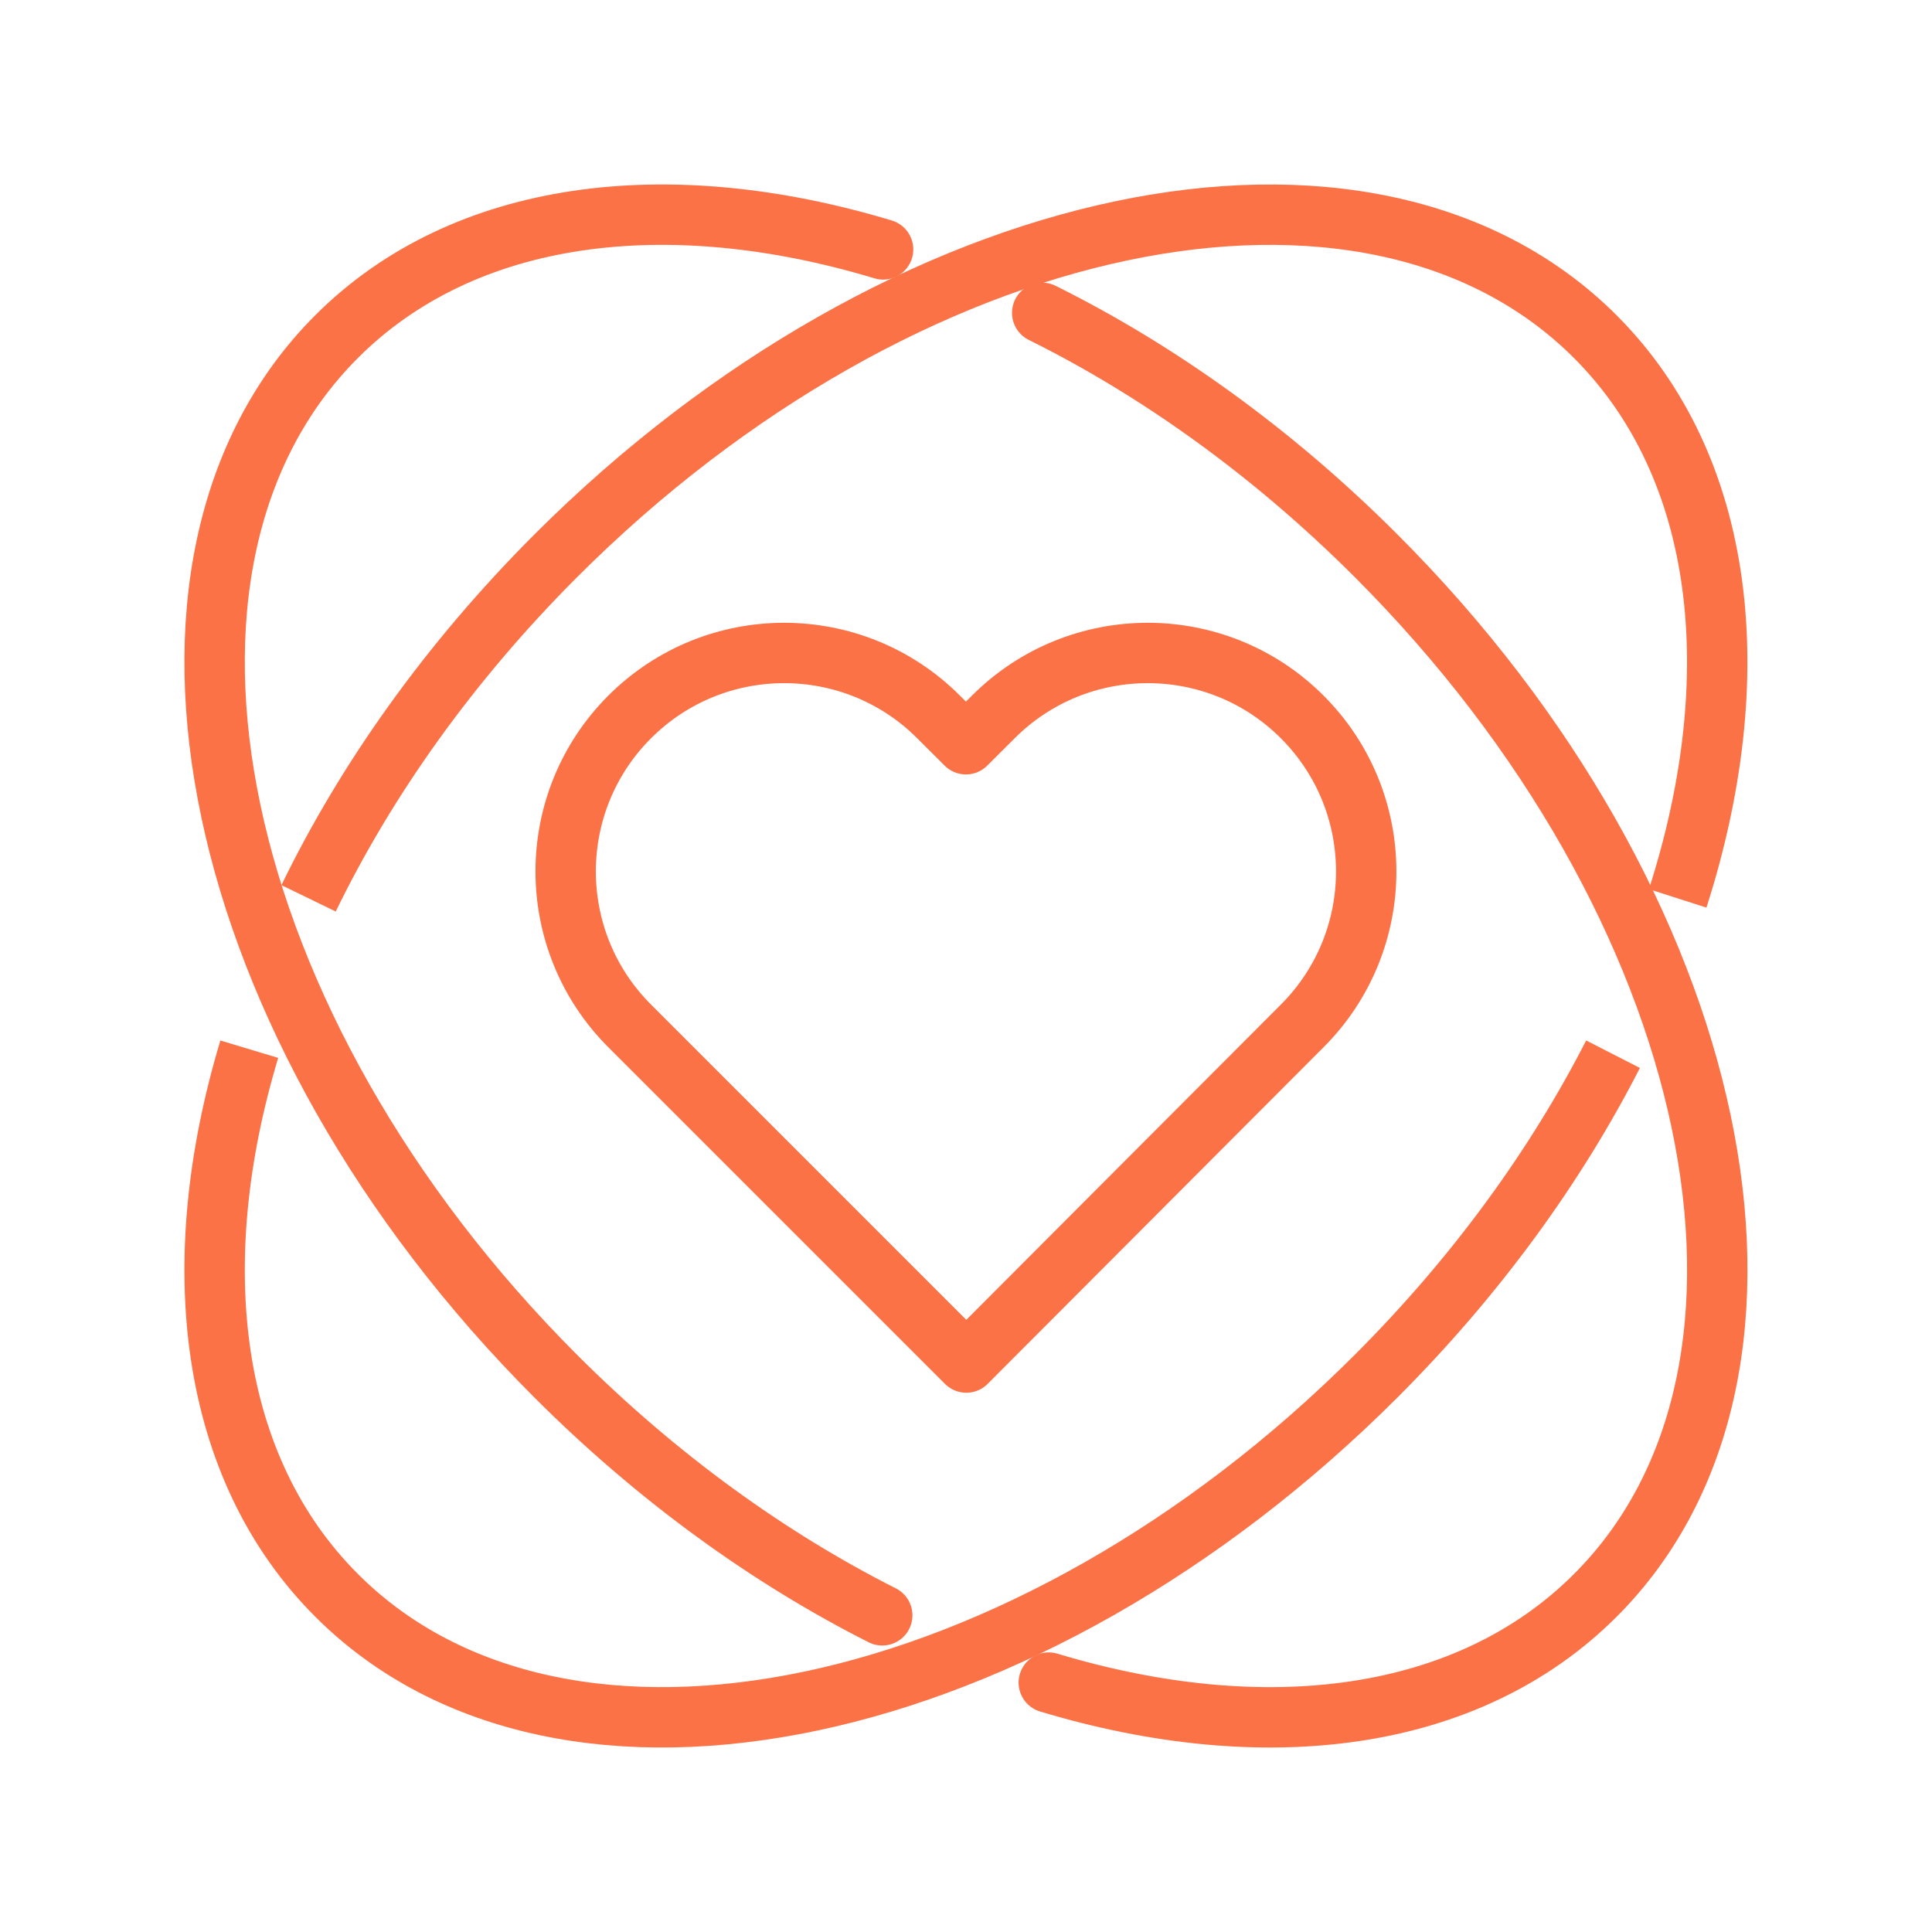
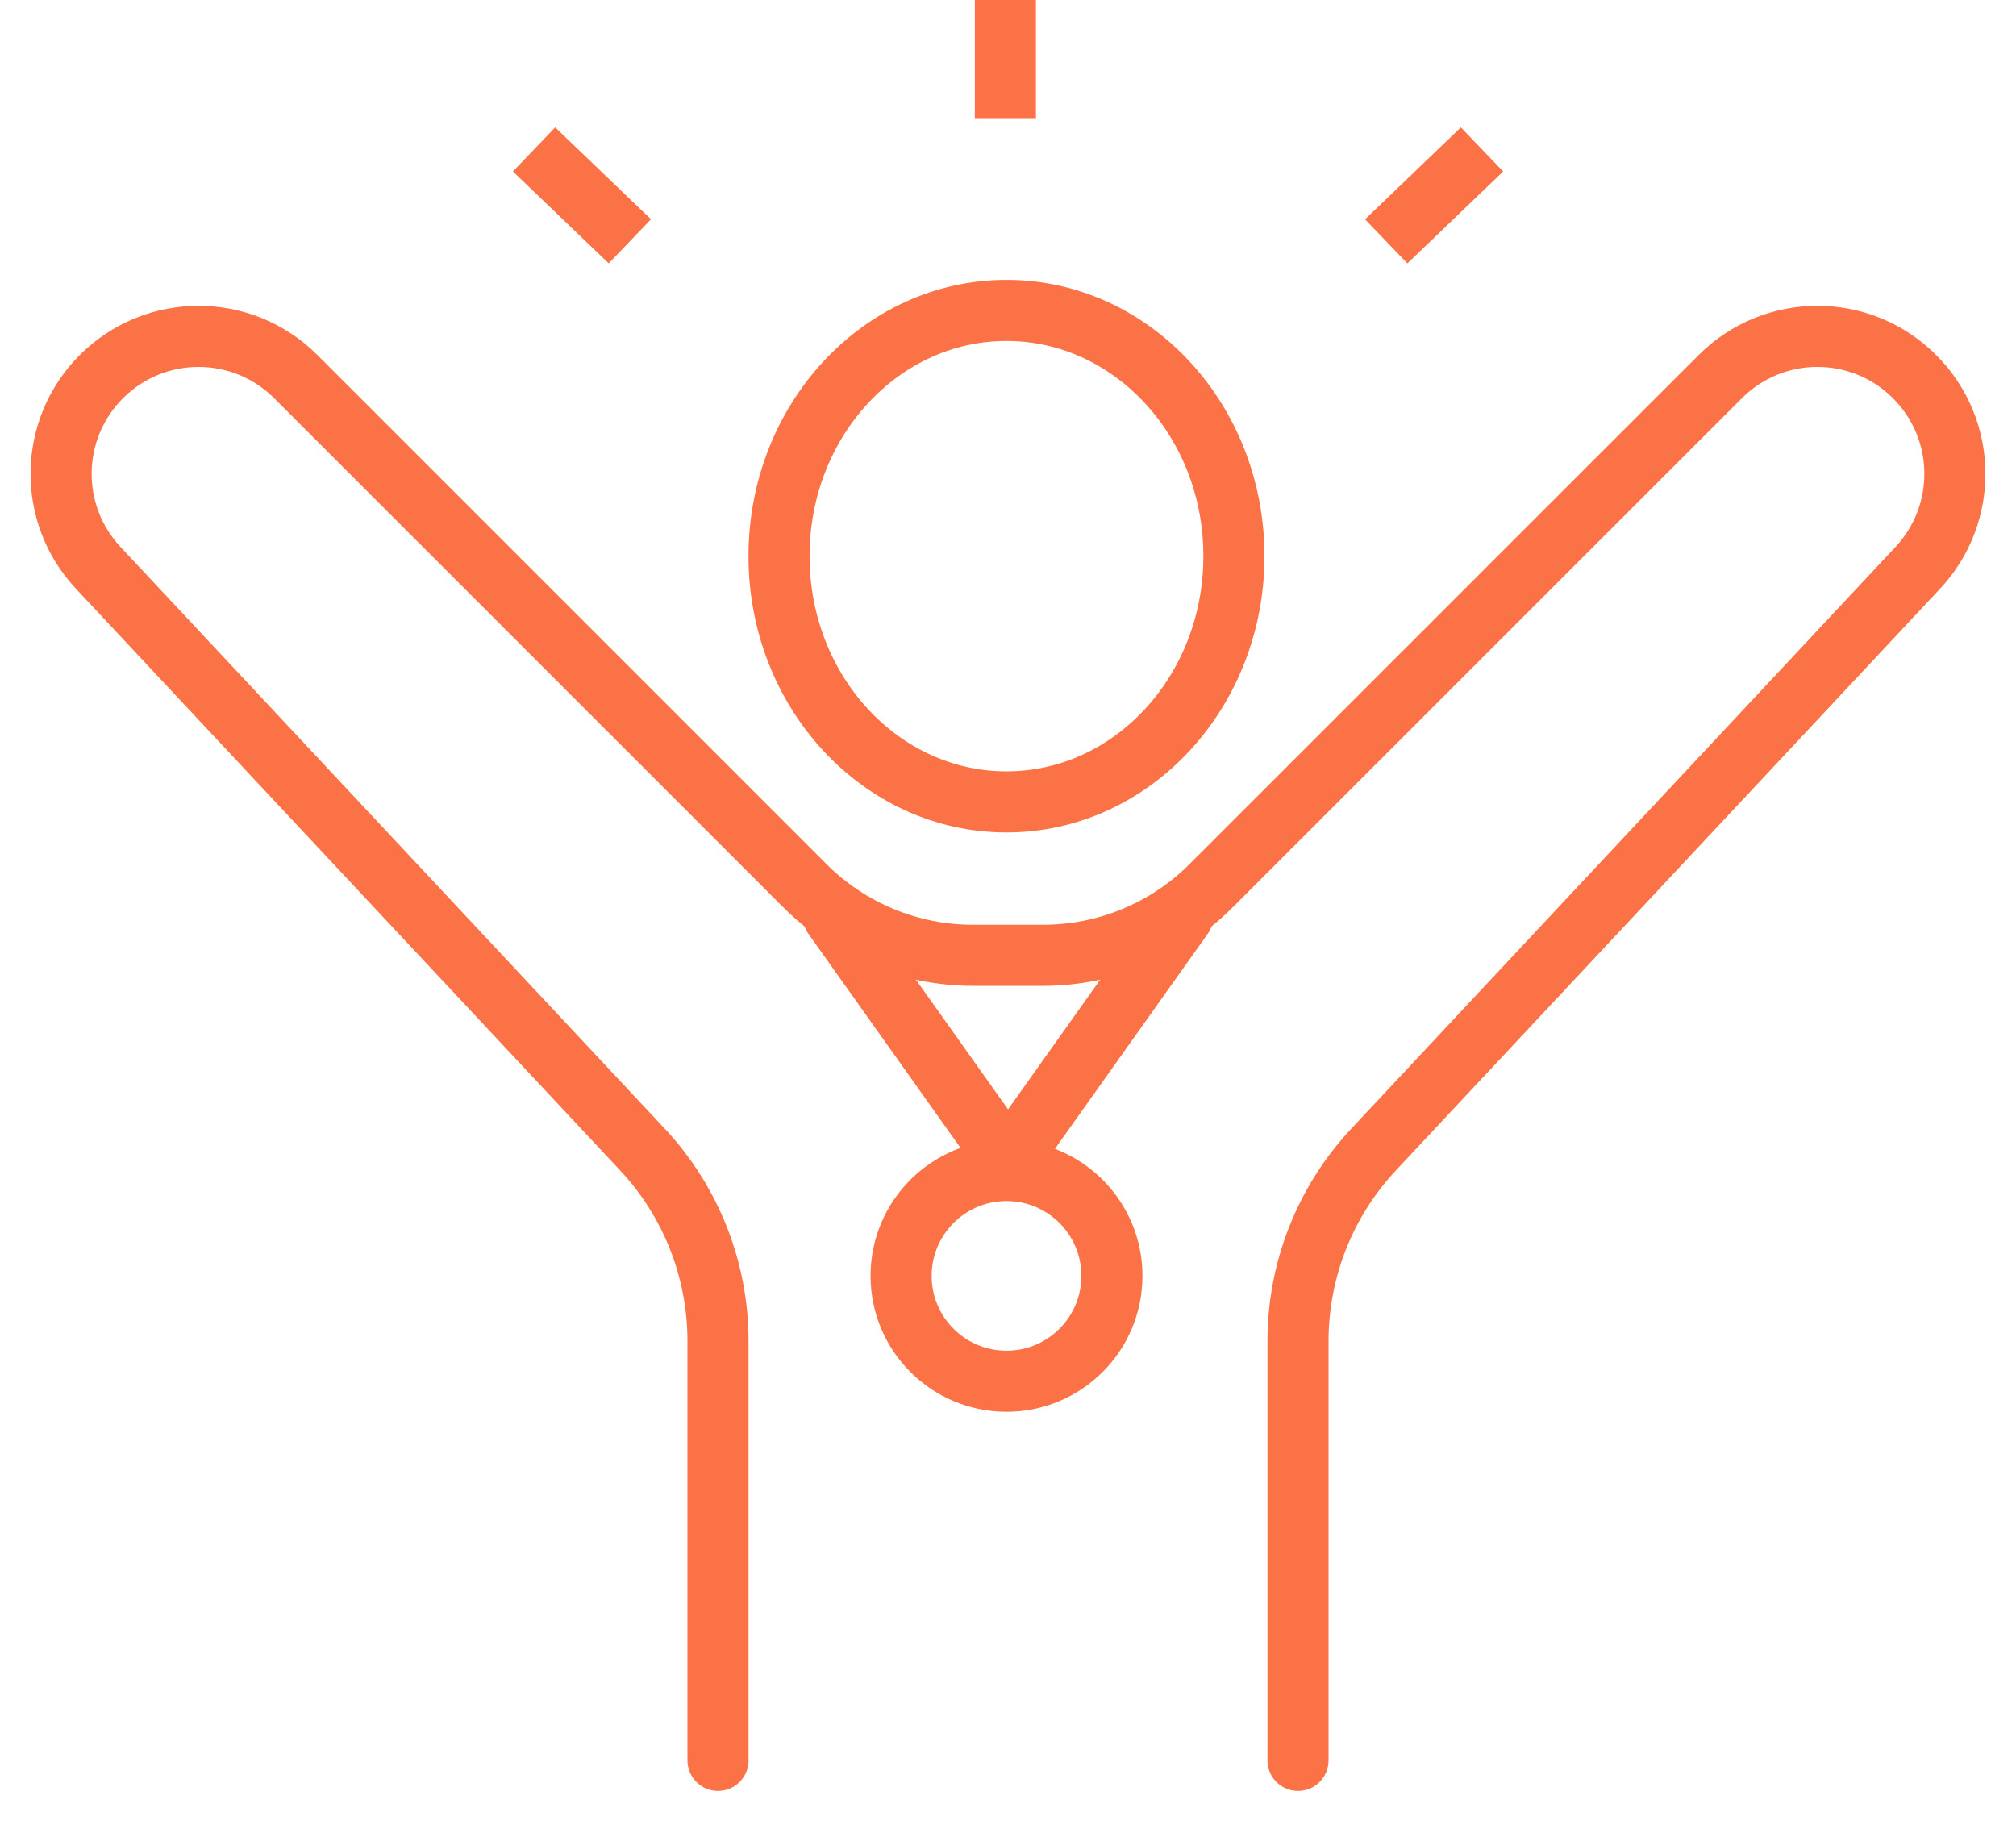
- <svg xmlns="http://www.w3.org/2000/svg" width="32" height="32" viewBox="0 0 32 32" fill="none">
-   <path d="M21.569 11.875C20.156 10.462 17.865 10.462 16.452 11.875L15.999 12.327L15.546 11.875C14.133 10.462 11.843 10.462 10.429 11.875C9.016 13.288 9.016 15.579 10.429 16.992L15.993 22.556L15.999 22.562L16.005 22.568L21.569 16.992C22.982 15.579 22.982 13.288 21.569 11.875Z" stroke="#FC7247" stroke-miterlimit="10" stroke-linecap="round" stroke-linejoin="round" />
-   <path d="M14.613 26.755C12.742 25.81 10.89 24.479 9.205 22.794C3.448 17.036 1.822 9.327 5.575 5.575C7.689 3.462 11.058 3.055 14.627 4.131" stroke="#FC7247" stroke-miterlimit="10" stroke-linecap="round" stroke-linejoin="round" />
-   <path d="M17.262 5.182C19.175 6.132 21.072 7.484 22.793 9.206C28.55 14.963 30.176 22.672 26.424 26.424C24.31 28.538 20.94 28.945 17.371 27.869" stroke="#FC7247" stroke-miterlimit="10" stroke-linecap="round" stroke-linejoin="round" />
-   <path d="M5.111 14.879C6.063 12.919 7.44 10.971 9.205 9.206C14.962 3.449 22.671 1.824 26.422 5.575C28.586 7.739 28.962 11.218 27.788 14.88" stroke="#FC7247" stroke-miterlimit="10" />
-   <path d="M26.717 17.461C25.773 19.307 24.455 21.132 22.793 22.793C17.035 28.551 9.326 30.177 5.575 26.424C3.462 24.312 3.054 20.945 4.129 17.378" stroke="#FC7247" stroke-miterlimit="10" />
+ <svg xmlns="http://www.w3.org/2000/svg" width="33" height="30" viewBox="0 0 33 30" fill="none">
+   <path d="M24.259 2.446L22.691 3.951" stroke="#FC7247" stroke-miterlimit="10" />
+   <path d="M8.742 2.446L10.31 3.95" stroke="#FC7247" stroke-miterlimit="10" />
+   <path d="M16.457 -0V1.934" stroke="#FC7247" stroke-miterlimit="10" />
+   <path d="M18.201 20.884C18.201 21.837 17.428 22.609 16.476 22.609C15.523 22.609 14.75 21.837 14.75 20.884C14.75 19.932 15.523 19.159 16.476 19.159C17.428 19.159 18.201 19.932 18.201 20.884Z" stroke="#FC7247" stroke-miterlimit="10" stroke-linecap="round" stroke-linejoin="round" />
+   <path d="M13.641 14.996L16.501 19.022L19.361 14.996" stroke="#FC7247" stroke-miterlimit="10" stroke-linecap="round" stroke-linejoin="round" />
+   <path d="M12.752 9.103C12.752 11.325 14.419 13.126 16.475 13.126C18.531 13.126 20.198 11.325 20.198 9.103C20.198 6.882 18.531 5.081 16.475 5.081C14.419 5.081 12.752 6.882 12.752 9.103Z" stroke="#FC7247" stroke-miterlimit="10" />
+   <path d="M11.753 28.815V21.951C11.753 20.787 11.311 19.666 10.516 18.816L1.607 9.294C0.778 8.407 0.801 7.023 1.659 6.165C2.538 5.286 3.963 5.286 4.842 6.165L13.175 14.498C13.905 15.227 14.894 15.637 15.925 15.637H17.076C18.106 15.637 19.096 15.227 19.825 14.498L28.159 6.165C29.038 5.286 30.462 5.286 31.34 6.165C32.199 7.023 32.222 8.407 31.393 9.294L22.485 18.816C21.689 19.666 21.247 20.787 21.247 21.951V28.815" stroke="#FC7247" stroke-miterlimit="10" stroke-linecap="round" stroke-linejoin="round" />
</svg>
